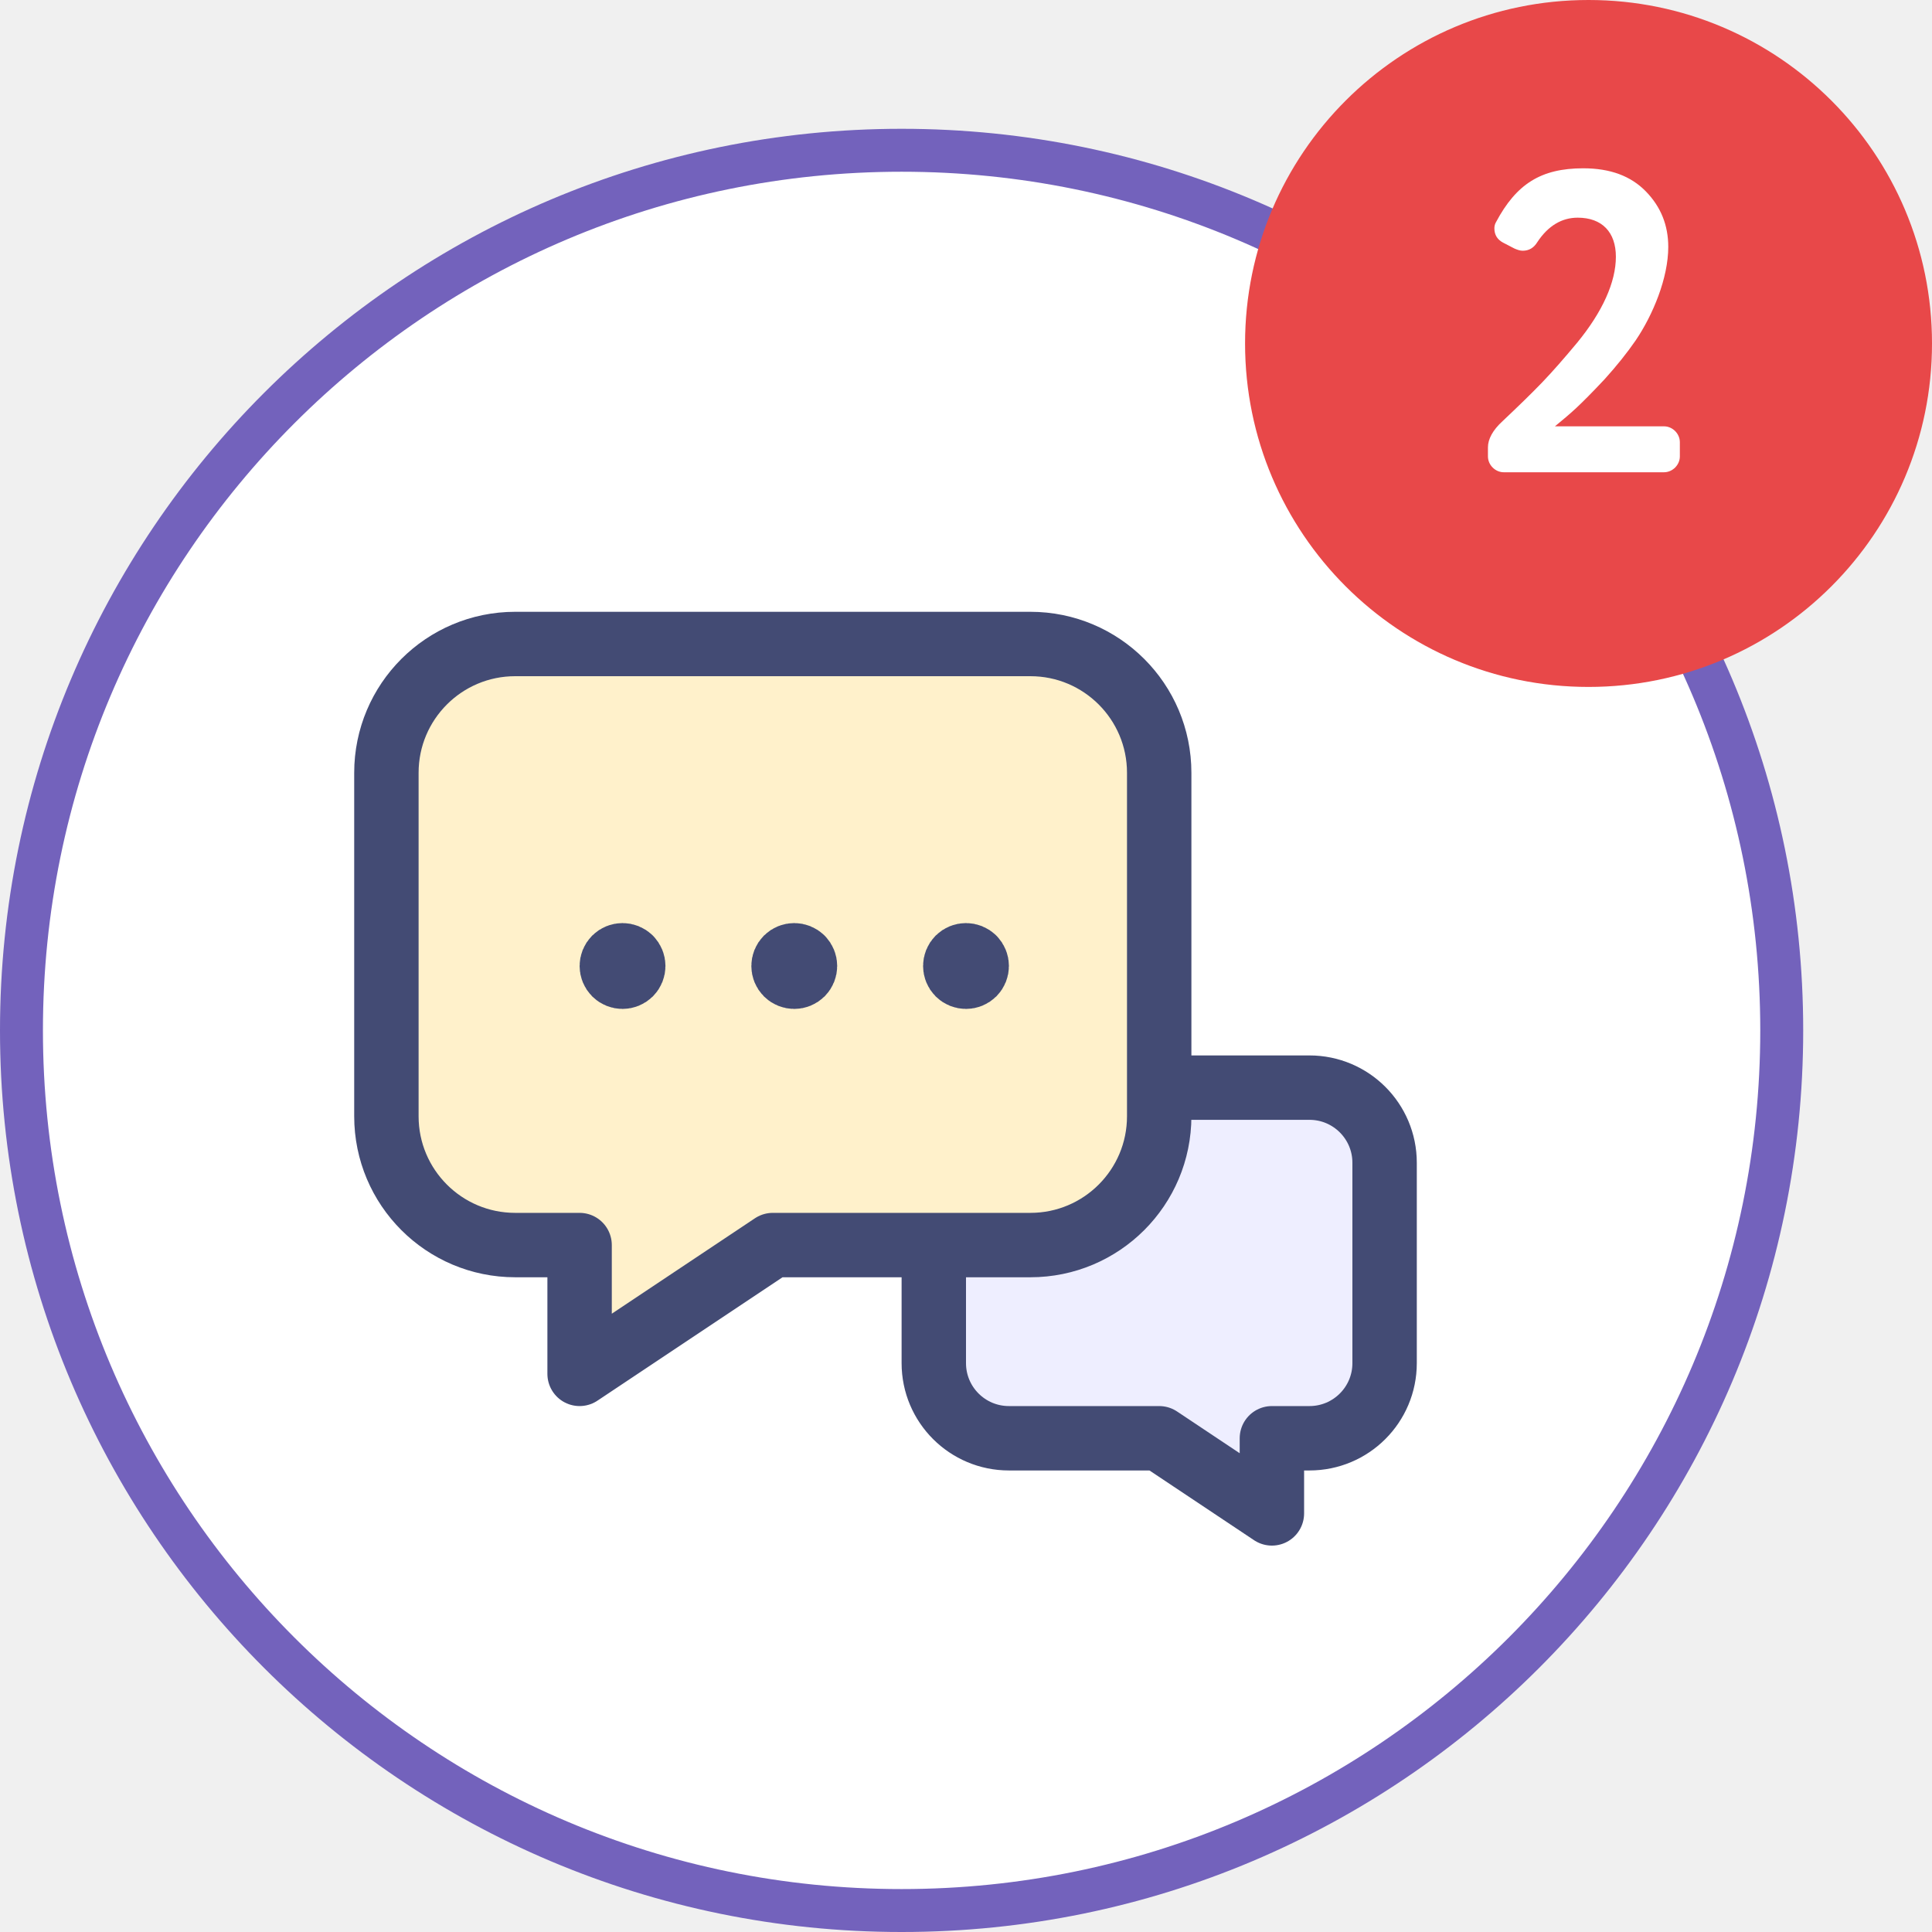
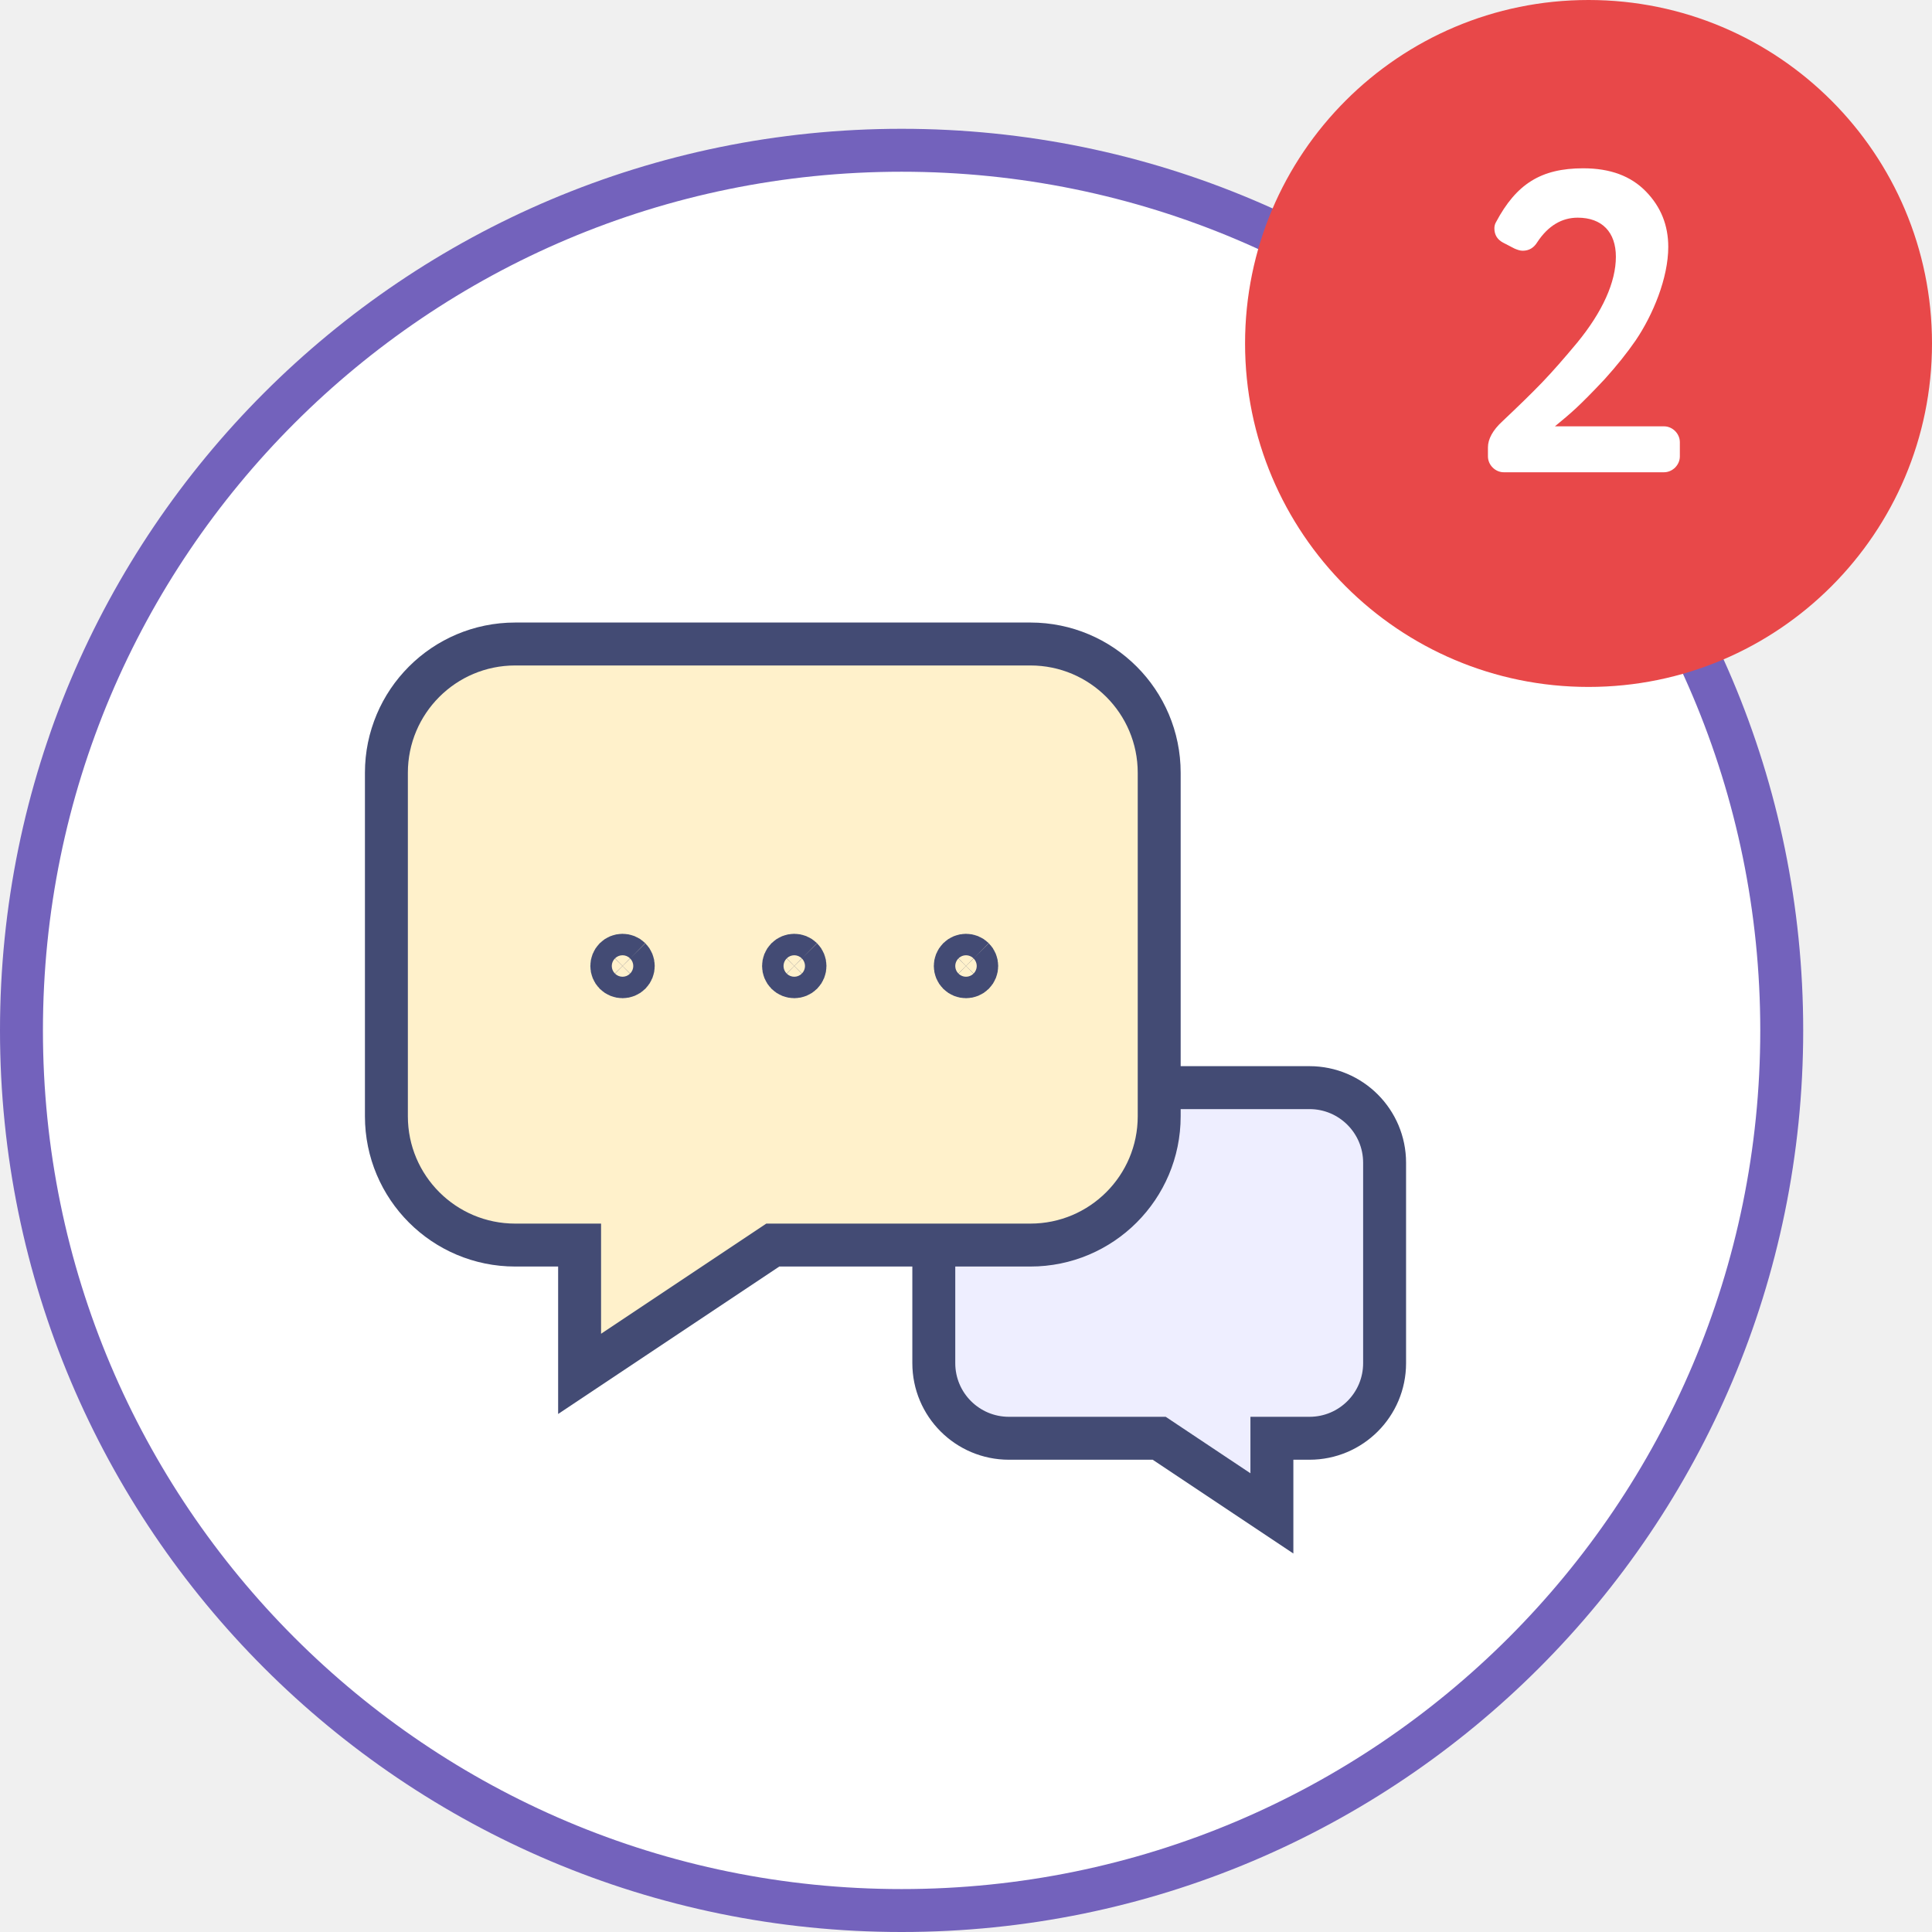
<svg xmlns="http://www.w3.org/2000/svg" width="45" height="45" viewBox="0 0 45 45" fill="none">
  <circle cx="21" cy="24" r="20.5" fill="white" stroke="#7362BC" />
-   <path fill-rule="evenodd" clip-rule="evenodd" d="M27 33.5H23.5C22.533 33.5 21.75 32.717 21.75 31.75V27.083C21.75 26.117 22.533 25.333 23.5 25.333H30.5C31.467 25.333 32.25 26.117 32.25 27.083V31.75C32.25 32.717 31.467 33.5 30.5 33.5H29.625V35.25L27 33.5Z" fill="#EEEEFF" stroke="#434B74" stroke-width="1.5" stroke-linecap="round" stroke-linejoin="round" />
-   <path fill-rule="evenodd" clip-rule="evenodd" d="M18 29H24C25.657 29 27 27.657 27 26V18C27 16.343 25.657 15 24 15H12C10.343 15 9 16.343 9 18V26C9 27.657 10.343 29 12 29H13.5V32L18 29Z" fill="#FFF1CB" stroke="#434B74" stroke-width="1.5" stroke-linecap="round" stroke-linejoin="round" />
-   <path d="M18.677 22.323C18.774 22.421 18.774 22.579 18.677 22.677C18.579 22.774 18.421 22.774 18.323 22.677C18.226 22.579 18.226 22.421 18.323 22.323C18.421 22.226 18.579 22.226 18.677 22.323" stroke="#434B74" stroke-width="1.5" stroke-linecap="round" stroke-linejoin="round" />
-   <path d="M22.677 22.323C22.774 22.421 22.774 22.579 22.677 22.677C22.579 22.774 22.421 22.774 22.323 22.677C22.226 22.579 22.226 22.421 22.323 22.323C22.421 22.226 22.579 22.226 22.677 22.323" stroke="#434B74" stroke-width="1.5" stroke-linecap="round" stroke-linejoin="round" />
-   <path d="M14.677 22.323C14.774 22.421 14.774 22.579 14.677 22.677C14.579 22.774 14.421 22.774 14.323 22.677C14.226 22.579 14.226 22.421 14.323 22.323C14.421 22.226 14.579 22.226 14.677 22.323" stroke="#434B74" stroke-width="1.5" stroke-linecap="round" stroke-linejoin="round" />
+   <path fillRule="evenodd" clipRule="evenodd" d="M27 33.5H23.5C22.533 33.5 21.75 32.717 21.75 31.75V27.083C21.75 26.117 22.533 25.333 23.5 25.333H30.5C31.467 25.333 32.25 26.117 32.25 27.083V31.75C32.25 32.717 31.467 33.5 30.5 33.5H29.625V35.25L27 33.5Z" fill="#EEEEFF" stroke="#434B74" strokeWidth="1.5" strokeLinecap="round" strokeLinejoin="round" />
+   <path fillRule="evenodd" clipRule="evenodd" d="M18 29H24C25.657 29 27 27.657 27 26V18C27 16.343 25.657 15 24 15H12C10.343 15 9 16.343 9 18V26C9 27.657 10.343 29 12 29H13.5V32L18 29Z" fill="#FFF1CB" stroke="#434B74" strokeWidth="1.5" strokeLinecap="round" strokeLinejoin="round" />
+   <path d="M18.677 22.323C18.774 22.421 18.774 22.579 18.677 22.677C18.579 22.774 18.421 22.774 18.323 22.677C18.226 22.579 18.226 22.421 18.323 22.323C18.421 22.226 18.579 22.226 18.677 22.323" stroke="#434B74" strokeWidth="1.5" strokeLinecap="round" strokeLinejoin="round" />
+   <path d="M22.677 22.323C22.774 22.421 22.774 22.579 22.677 22.677C22.579 22.774 22.421 22.774 22.323 22.677C22.226 22.579 22.226 22.421 22.323 22.323C22.421 22.226 22.579 22.226 22.677 22.323" stroke="#434B74" strokeWidth="1.5" strokeLinecap="round" strokeLinejoin="round" />
+   <path d="M14.677 22.323C14.774 22.421 14.774 22.579 14.677 22.677C14.579 22.774 14.421 22.774 14.323 22.677C14.226 22.579 14.226 22.421 14.323 22.323C14.421 22.226 14.579 22.226 14.677 22.323" stroke="#434B74" strokeWidth="1.5" strokeLinecap="round" strokeLinejoin="round" />
  <rect x="29" width="16" height="16" rx="8" fill="#E84849" />
  <path d="M39.127 10.3V10.63C39.127 10.83 38.957 11 38.757 11H35.027C34.827 11 34.657 10.83 34.657 10.63V10.42C34.657 10.23 34.767 10.02 34.997 9.81C35.357 9.47 35.667 9.17 35.917 8.91C36.167 8.65 36.437 8.34 36.737 7.98C37.327 7.26 37.637 6.57 37.637 5.98C37.637 5.41 37.317 5.07 36.747 5.07C36.377 5.07 36.057 5.26 35.807 5.64C35.727 5.77 35.617 5.84 35.467 5.84C35.407 5.84 35.347 5.82 35.277 5.79L35.007 5.65C34.877 5.58 34.807 5.47 34.807 5.32C34.807 5.27 34.817 5.22 34.847 5.17C35.317 4.29 35.887 3.92 36.877 3.92C37.507 3.92 37.987 4.1 38.337 4.46C38.687 4.82 38.857 5.25 38.857 5.75C38.857 6.48 38.497 7.34 38.097 7.93C37.897 8.22 37.657 8.52 37.377 8.83C37.087 9.14 36.867 9.36 36.717 9.5C36.557 9.65 36.387 9.79 36.217 9.93H38.757C38.957 9.93 39.127 10.1 39.127 10.3Z" fill="white" />
</svg>
